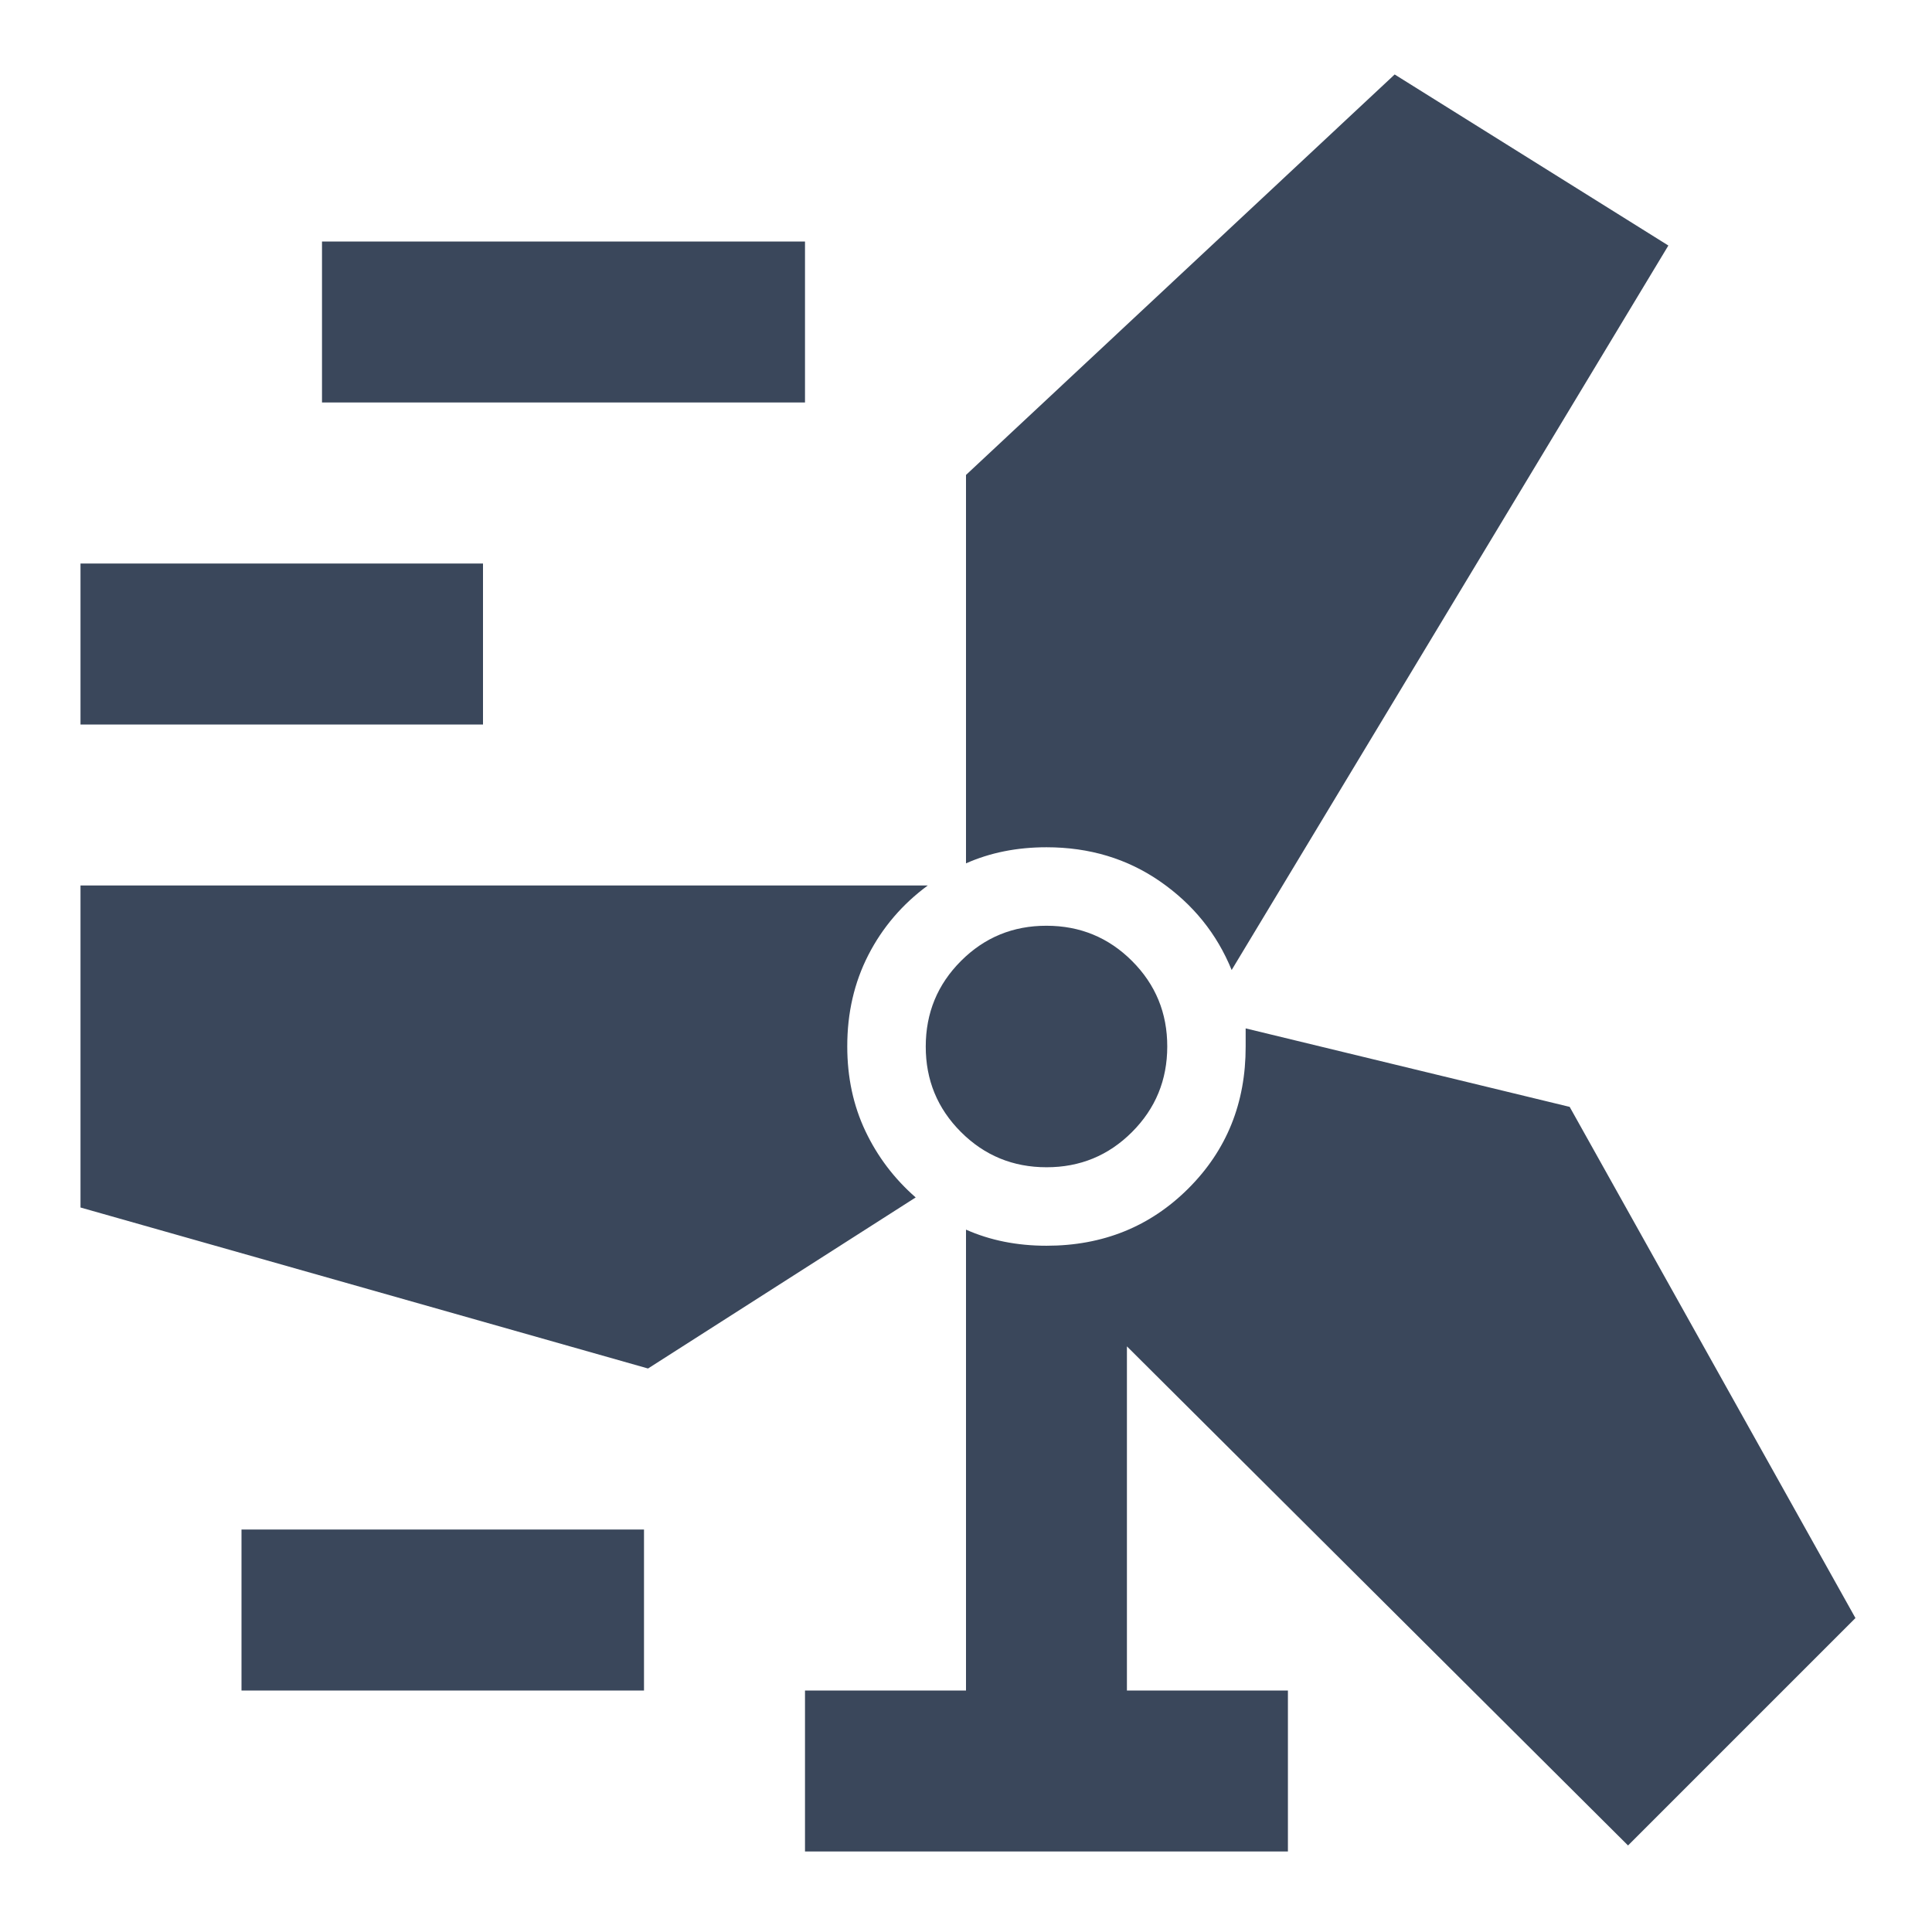
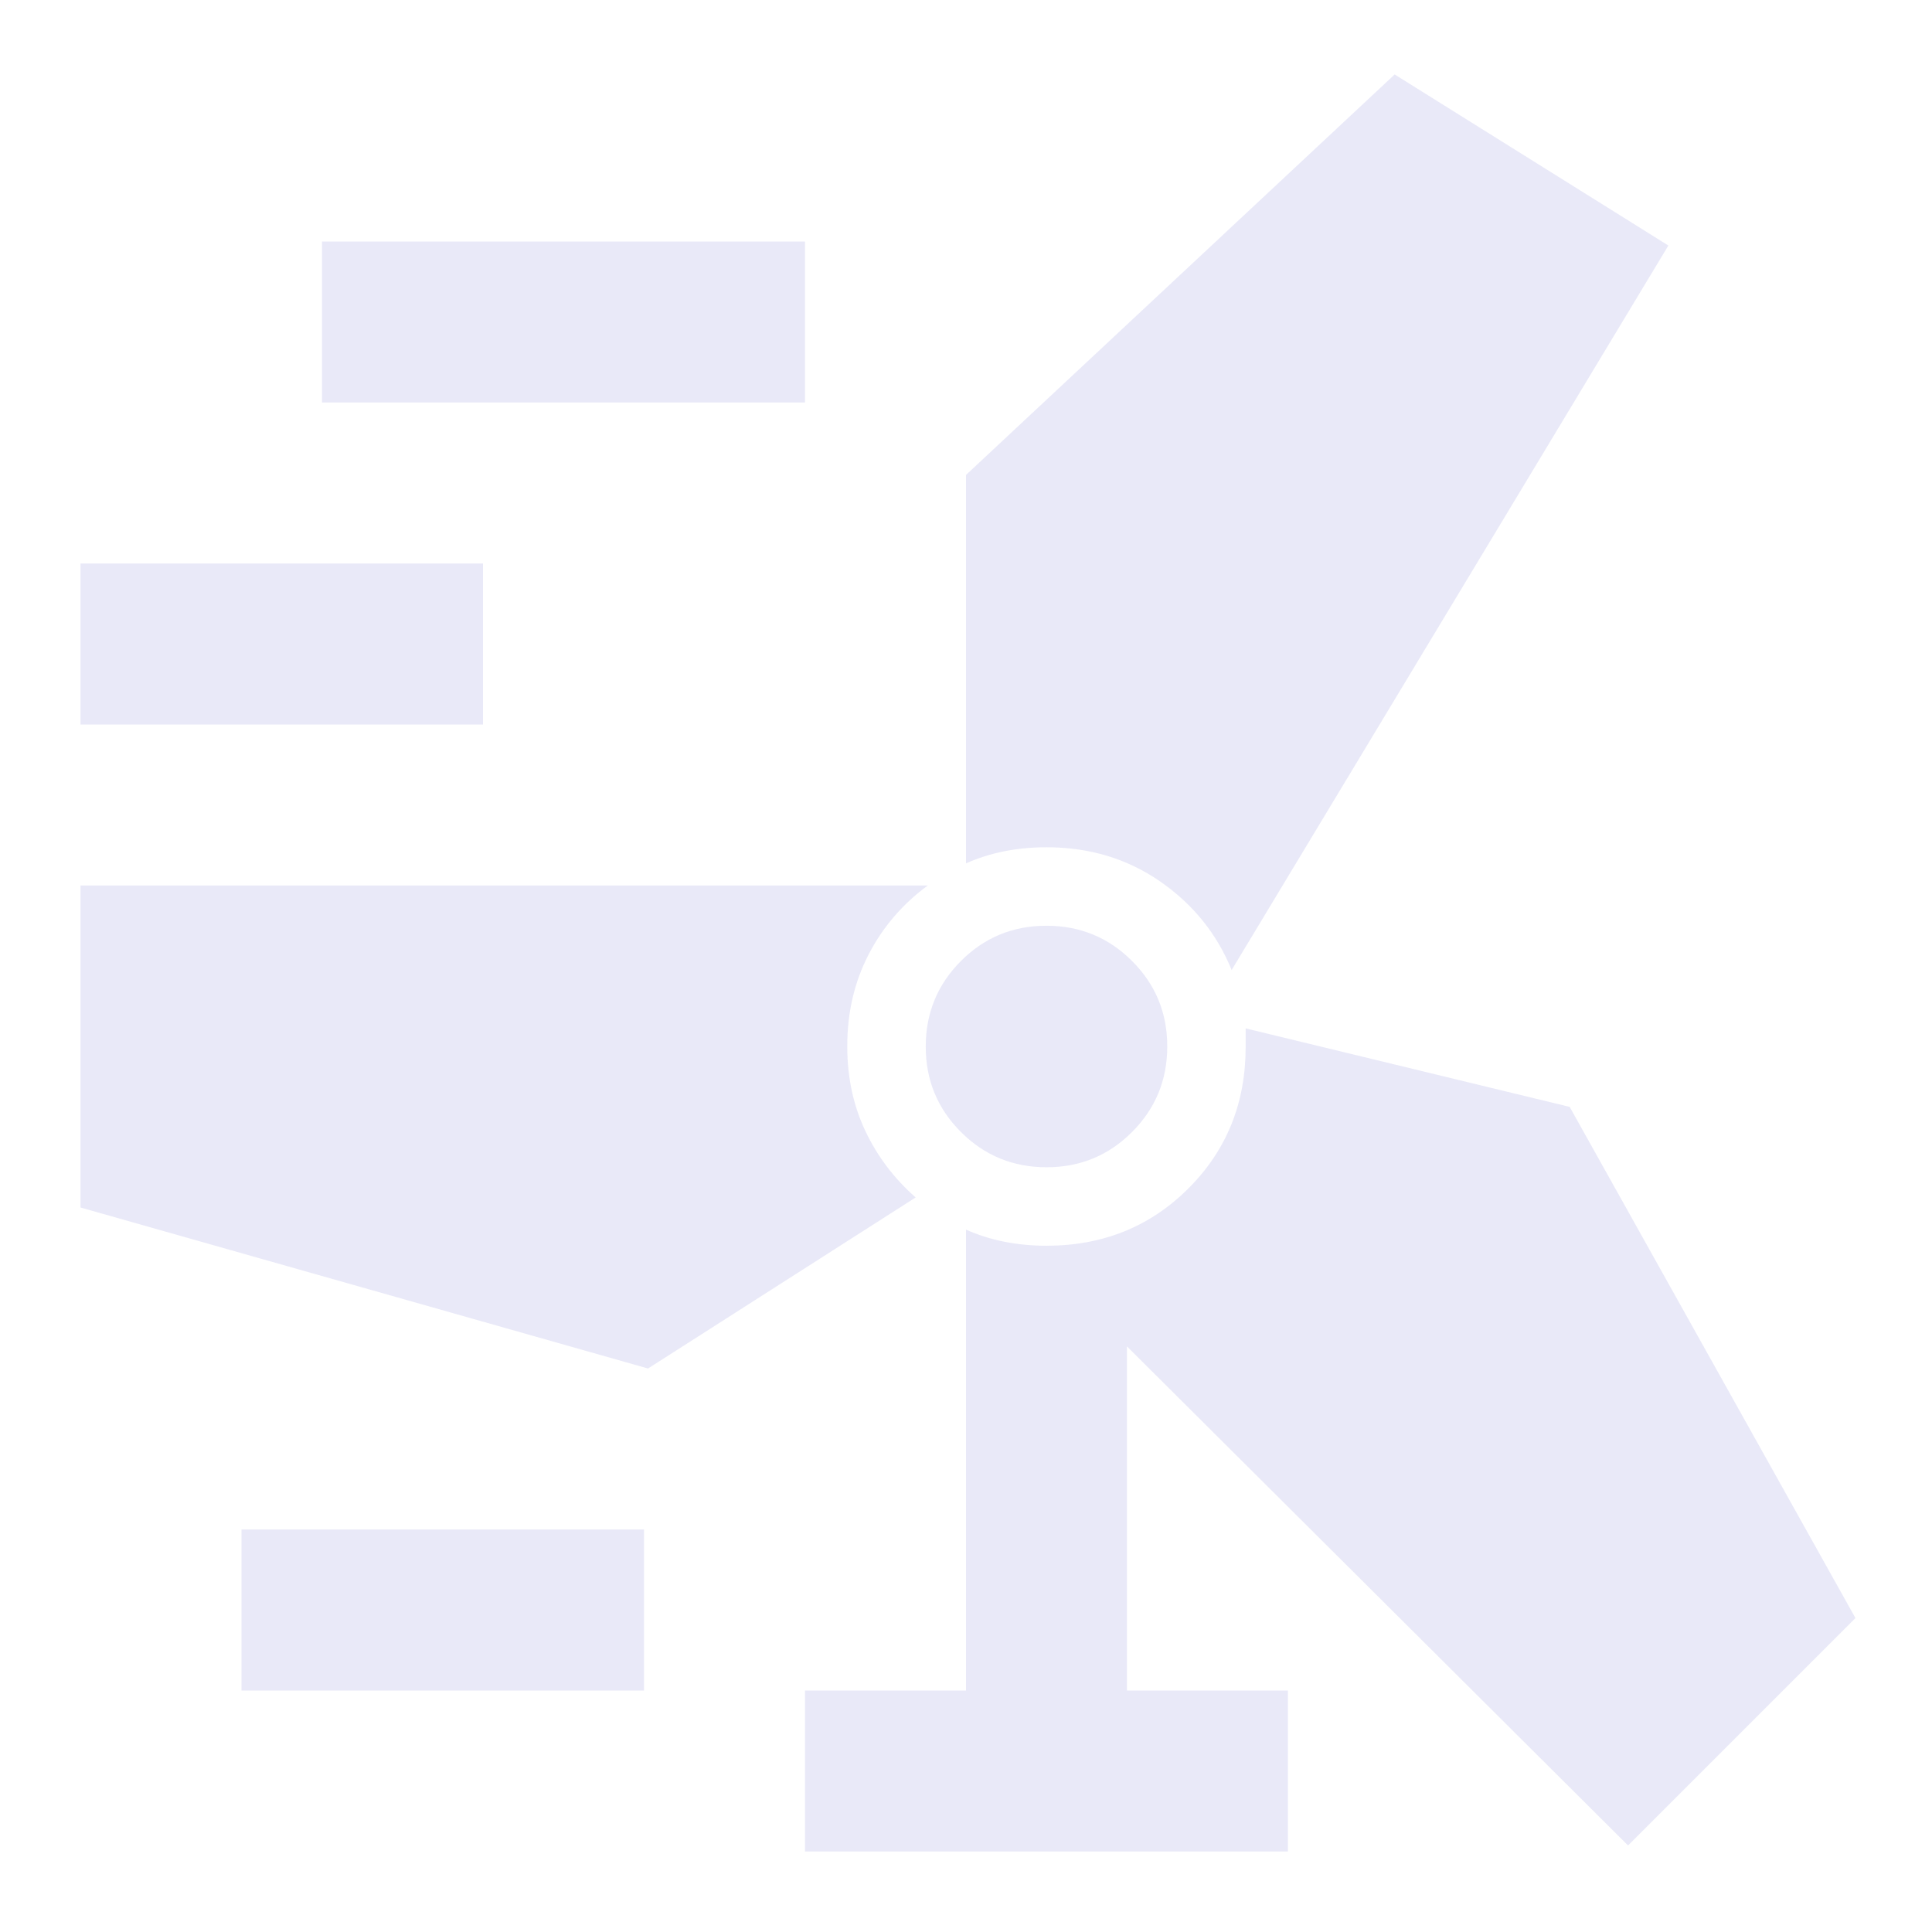
<svg xmlns="http://www.w3.org/2000/svg" width="64" height="64" viewBox="0 0 24 24">
-   <path fill="#3a475b" d="M10 23v-2h2v-5.725q.225.1.475.15t.525.05q1.05 0 1.763-.712T15.474 13v-.225l4.025.975l3.55 6.35l-2.825 2.825l-6.225-6.2V21h2v2h-6Zm-7-2v-2h5v2H3Zm-2-6v-4h10.525q-.475.35-.738.863T10.525 13q0 .575.225 1.05t.625.825L8.05 17L1 15Zm12-.5q-.625 0-1.063-.438T11.5 13q0-.625.438-1.063T13 11.5q.625 0 1.063.438T14.5 13q0 .625-.438 1.063T13 14.5Zm2.3-2.45q-.275-.675-.888-1.1T13 10.525q-.275 0-.525.05t-.475.15V5.9L17.325.925l3.4 2.125l-5.425 9ZM1 9V7h5v2H1Zm3-4V3h6v2H4Z" />
+   <path fill="#e9e9f8" d="M10 23v-2h2v-5.725q.225.1.475.15t.525.05q1.05 0 1.763-.712T15.474 13v-.225l4.025.975l3.55 6.35l-2.825 2.825l-6.225-6.2V21h2v2h-6Zm-7-2v-2h5v2H3Zm-2-6v-4h10.525q-.475.35-.738.863T10.525 13q0 .575.225 1.05t.625.825L8.05 17L1 15Zm12-.5q-.625 0-1.063-.438T11.5 13q0-.625.438-1.063T13 11.5q.625 0 1.063.438T14.5 13q0 .625-.438 1.063T13 14.5Zm2.3-2.45q-.275-.675-.888-1.1T13 10.525q-.275 0-.525.05t-.475.15V5.9L17.325.925l3.4 2.125l-5.425 9ZM1 9V7h5v2H1Zm3-4V3h6v2H4Z" />
</svg>
